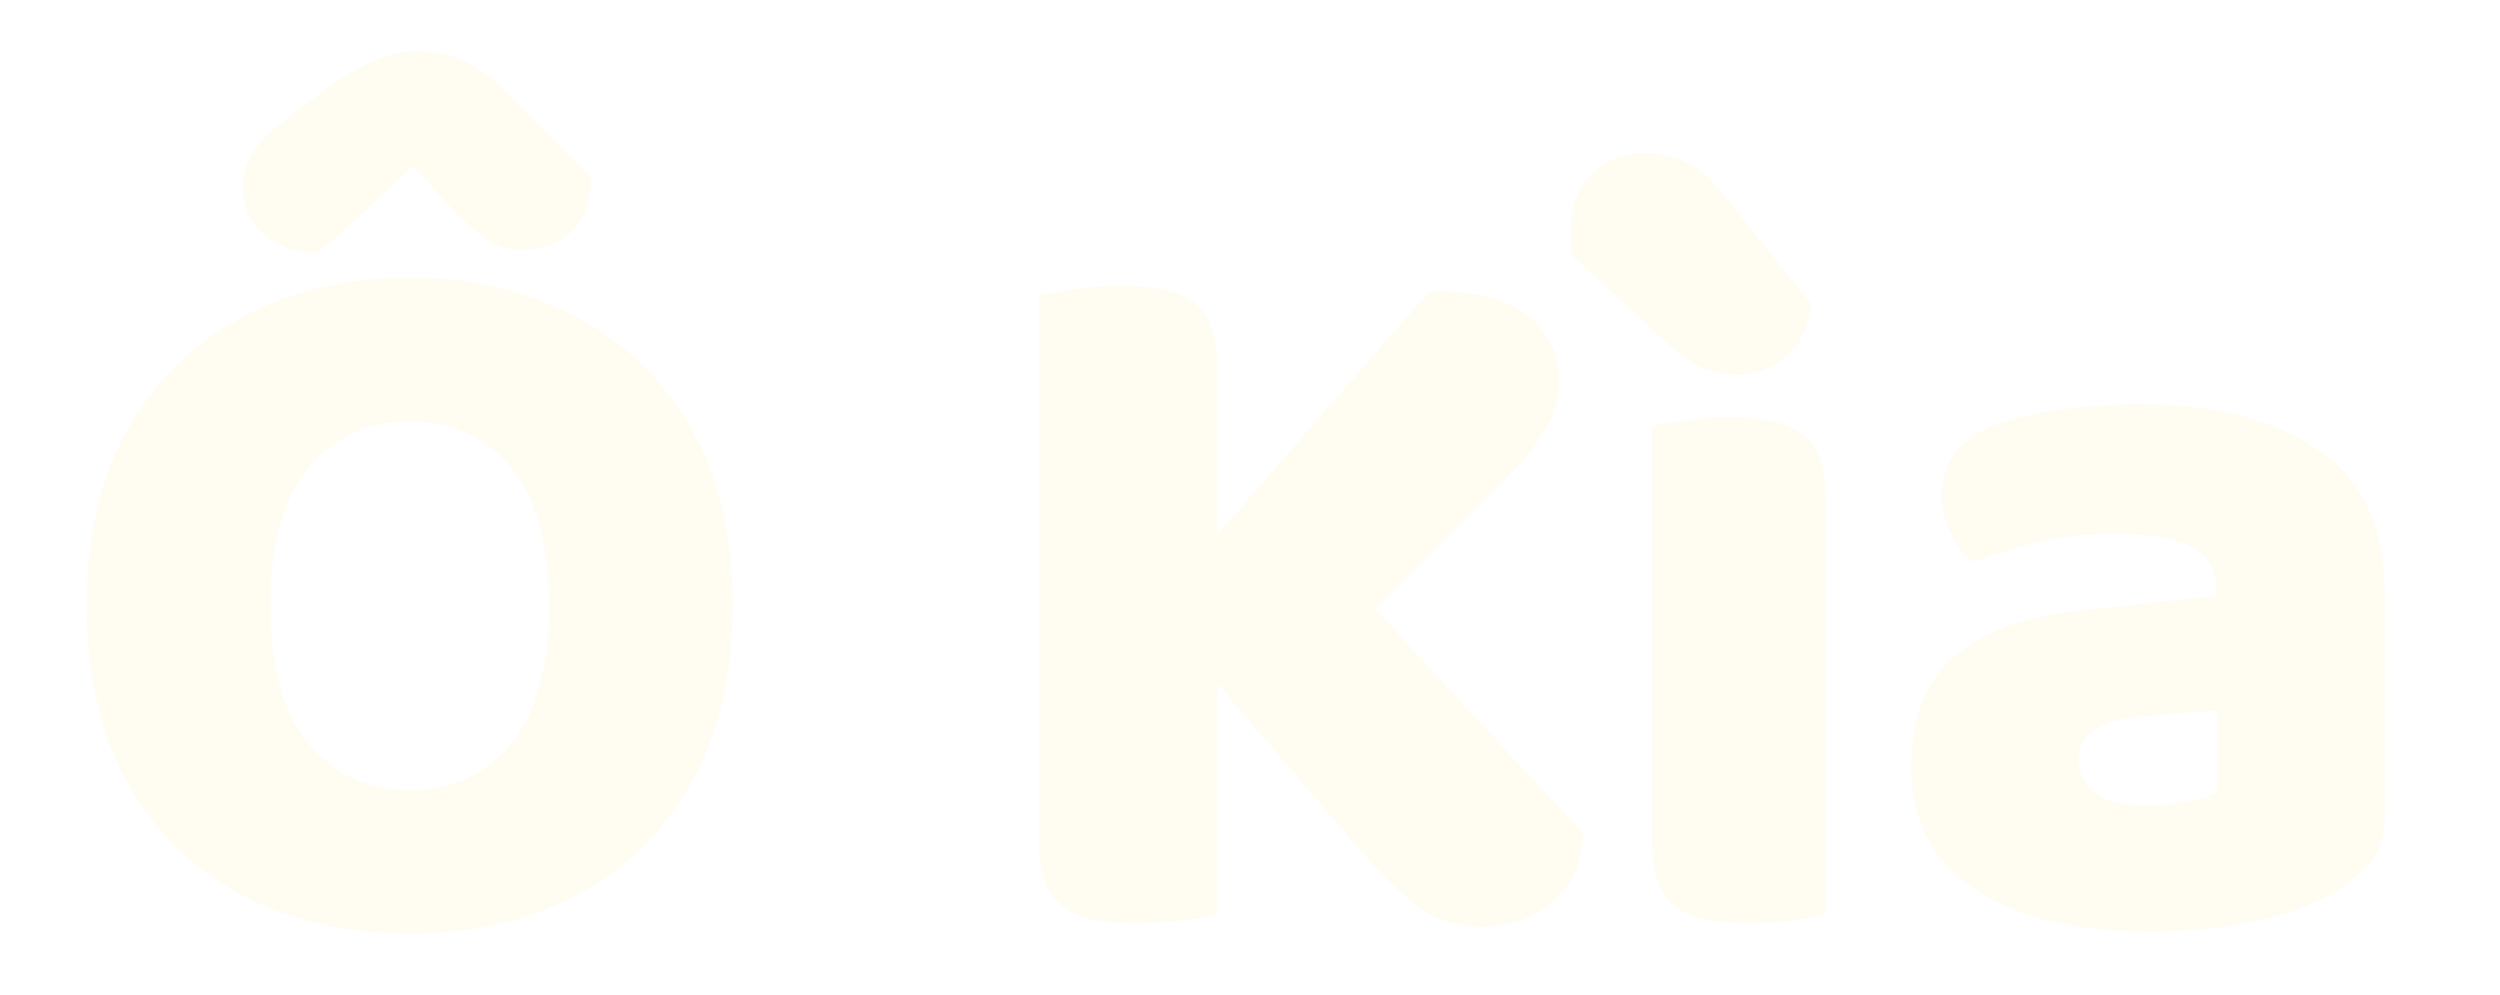
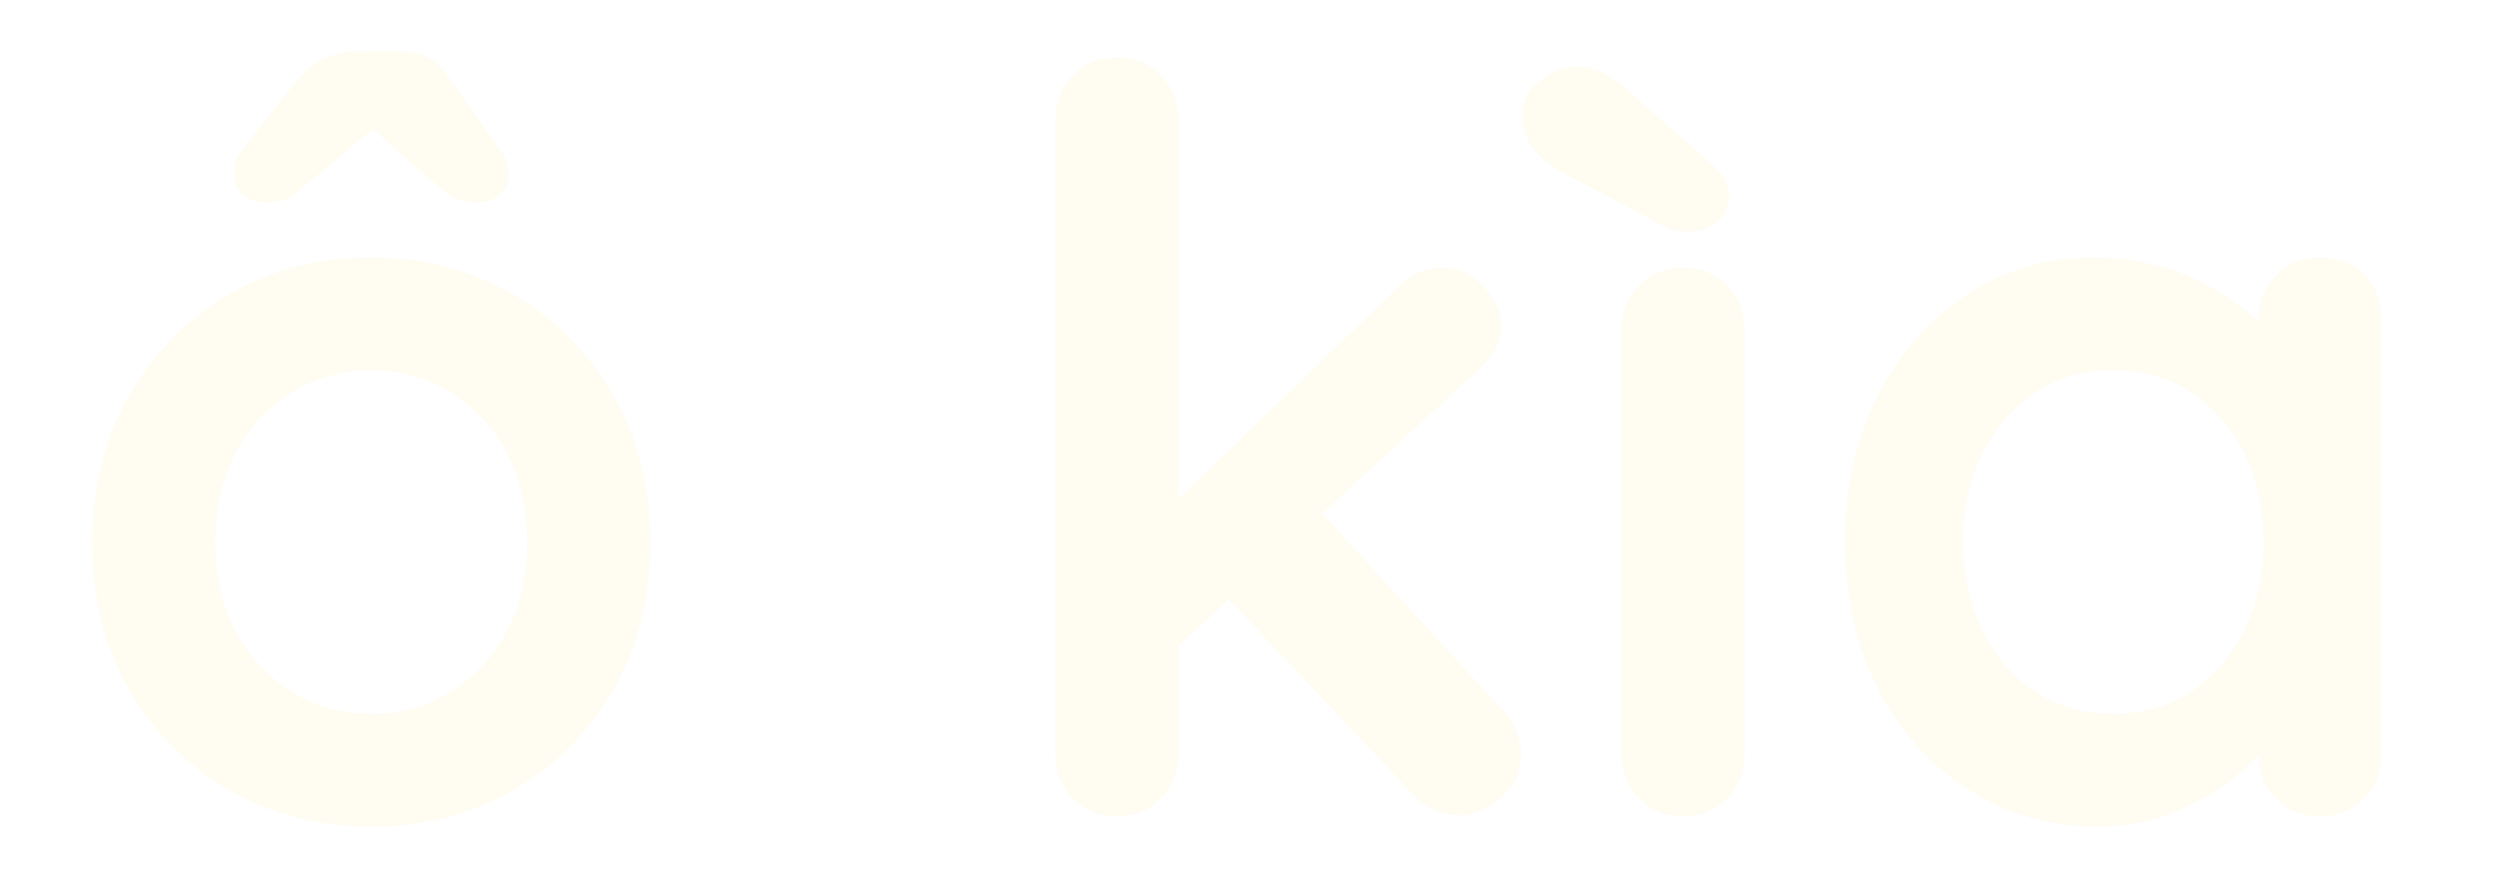
- <svg xmlns="http://www.w3.org/2000/svg" viewBox="0 0 196 78">
-   <g transform="translate(4 71.76)">
+ <svg xmlns="http://www.w3.org/2000/svg" viewBox="0 0 195 69">
+   <g transform="translate(4 63.68)">
    <g fill="#fffcf2">
-       <path transform="translate(0 0) scale(0.08 -0.08)" d="M668 304Q668 200 626.5 128Q585 56 513.5 19Q442 -18 351 -18Q260 -18 188.5 19Q117 56 76 128Q35 200 35 304Q35 408 77 479.5Q119 551 190.5 588Q262 625 351 625Q440 625 512 588Q584 551 626 479.5Q668 408 668 304ZM488 304Q488 393 451 438.5Q414 484 351 484Q290 484 252.5 439Q215 394 215 304Q215 213 252.5 168Q290 123 352 123Q414 123 451 168Q488 213 488 304ZM355 734Q331 712 307 689.5Q283 667 261 649Q230 649 209 667Q188 685 188 712Q188 733 198 748Q208 763 235 784L264 806Q319 847 357 847Q383 847 404.5 837.5Q426 828 448 805L529 724Q529 688 510.5 670Q492 652 460 652Q440 652 423 665Q406 678 382 704Z" />
-       <path transform="translate(72.24 0) scale(0.08 -0.08)" d="M155 326L359 340Q436 255 498.5 188Q561 121 598 81Q598 38 569 13.5Q540 -11 502 -11Q461 -11 435 9.5Q409 30 385 58ZM360 265L131 248L448 612Q516 612 545.5 586.5Q575 561 575 526Q575 500 562 477Q549 454 520 425ZM65 442L240 442L240 1Q229 -2 206 -5Q183 -8 159 -8Q107 -8 86 10.5Q65 29 65 75ZM240 211L65 211L65 608Q77 610 100.5 613.5Q124 617 146 617Q196 617 218 600Q240 583 240 534Z" />
-       <path transform="translate(121.04 0) scale(0.08 -0.08)" d="M56 257L226 257L226 1Q215 -2 194.5 -5Q174 -8 150 -8Q101 -8 78.5 9Q56 26 56 72ZM226 211L56 211L56 479Q67 482 87.5 485Q108 488 132 488Q182 488 204 471.5Q226 455 226 408ZM76 556L-22 646Q-23 650 -23.5 657.5Q-24 665 -24 669Q-24 706 -3 726.5Q18 747 49 747Q69 747 87.5 739Q106 731 123 710L212 599Q208 564 186.5 547Q165 530 141 530Q120 530 105.5 536.5Q91 543 76 556Z" />
-       <path transform="translate(143.6 0) scale(0.08 -0.08)" d="M260 108Q277 108 297.5 111.5Q318 115 328 121L328 201L256 195Q228 193 210 183Q192 173 192 153Q192 133 207.5 120.5Q223 108 260 108ZM252 501Q361 501 426.5 456.5Q492 412 492 318L492 94Q492 68 477.5 51.5Q463 35 443 23Q411 4 365 -6Q319 -16 260 -16Q155 -16 91.5 24.5Q28 65 28 147Q28 216 69.5 253Q111 290 196 299L327 313L327 320Q327 349 301.5 361.5Q276 374 228 374Q191 374 154.5 366Q118 358 89 346Q76 355 67 373.5Q58 392 58 412Q58 460 109 480Q138 491 177.5 496Q217 501 252 501Z" />
+       <path transform="translate(0 0) scale(0.08 -0.08)" d="M584 267Q584 185 547.5 122.5Q511 60 449.5 25Q388 -10 312 -10Q236 -10 174.5 25Q113 60 76.5 122.5Q40 185 40 267Q40 349 76.5 411.5Q113 474 174.5 509.5Q236 545 312 545Q388 545 449.5 509.5Q511 474 547.5 411.5Q584 349 584 267ZM464 267Q464 318 443.5 355.5Q423 393 388.5 414Q354 435 312 435Q270 435 235.5 414Q201 393 180.5 355.5Q160 318 160 267Q160 217 180.5 179.5Q201 142 235.5 121Q270 100 312 100Q354 100 388.5 121Q423 142 443.5 179.5Q464 217 464 267ZM334 687L257 623Q244 612 235.5 605.5Q227 599 208 599Q195 599 186.5 606.5Q178 614 178 624Q178 632 180 638.5Q182 645 190 655L239 717Q262 746 300 746L336 746Q356 746 367.5 740Q379 734 390 717L434 655Q442 645 444 638.5Q446 632 446 624Q446 614 438 606.5Q430 599 416 599Q397 599 389 605.5Q381 612 367 623L283 697Z" />
+       <path transform="translate(72.32 0) scale(0.08 -0.08)" d="M135 0Q109 0 92 17.5Q75 35 75 61L75 679Q75 705 92 722.5Q109 740 135 740Q161 740 178 722.5Q195 705 195 679L195 61Q195 35 178 17.5Q161 0 135 0ZM453 535Q476 535 493 516Q510 497 510 479Q510 455 486 434L185 157L180 295L409 516Q428 535 453 535ZM468 1Q442 1 424 21L239 217L330 301L510 105Q529 85 529 60Q529 34 508.5 17.5Q488 1 468 1Z" />
+       <path transform="translate(117.84 0) scale(0.08 -0.08)" d="M178 61Q178 35 161 17.5Q144 0 118 0Q92 0 75 17.5Q58 35 58 61L58 474Q58 500 75 517.5Q92 535 118 535Q144 535 161 517.5Q178 500 178 474ZM121 570Q116 570 110 571.5Q104 573 98 576L-2 629Q-20 639 -29.5 653Q-39 667 -39 682Q-39 705 -21 718Q-3 731 14 731Q28 731 40.5 724.5Q53 718 63 709L149 633Q163 620 163 606Q163 590 151.5 580Q140 570 121 570Z" />
+       <path transform="translate(136.72 0) scale(0.08 -0.08)" d="M503 545Q529 545 546 528Q563 511 563 484L563 61Q563 35 546 17.5Q529 0 503 0Q477 0 460 17.5Q443 35 443 61L443 110L465 101Q465 88 451 69.5Q437 51 413 33Q389 15 356.5 2.5Q324 -10 286 -10Q217 -10 161 25.5Q105 61 72.5 123.5Q40 186 40 267Q40 349 72.5 411.5Q105 474 160 509.5Q215 545 282 545Q325 545 361 532Q397 519 423.5 499Q450 479 464.5 458.5Q479 438 479 424L443 411L443 484Q443 510 460 527.5Q477 545 503 545ZM301 100Q345 100 378 122Q411 144 429.5 182Q448 220 448 267Q448 315 429.5 353Q411 391 378 413Q345 435 301 435Q258 435 225 413Q192 391 173.5 353Q155 315 155 267Q155 220 173.5 182Q192 144 225 122Q258 100 301 100Z" />
    </g>
  </g>
</svg>
